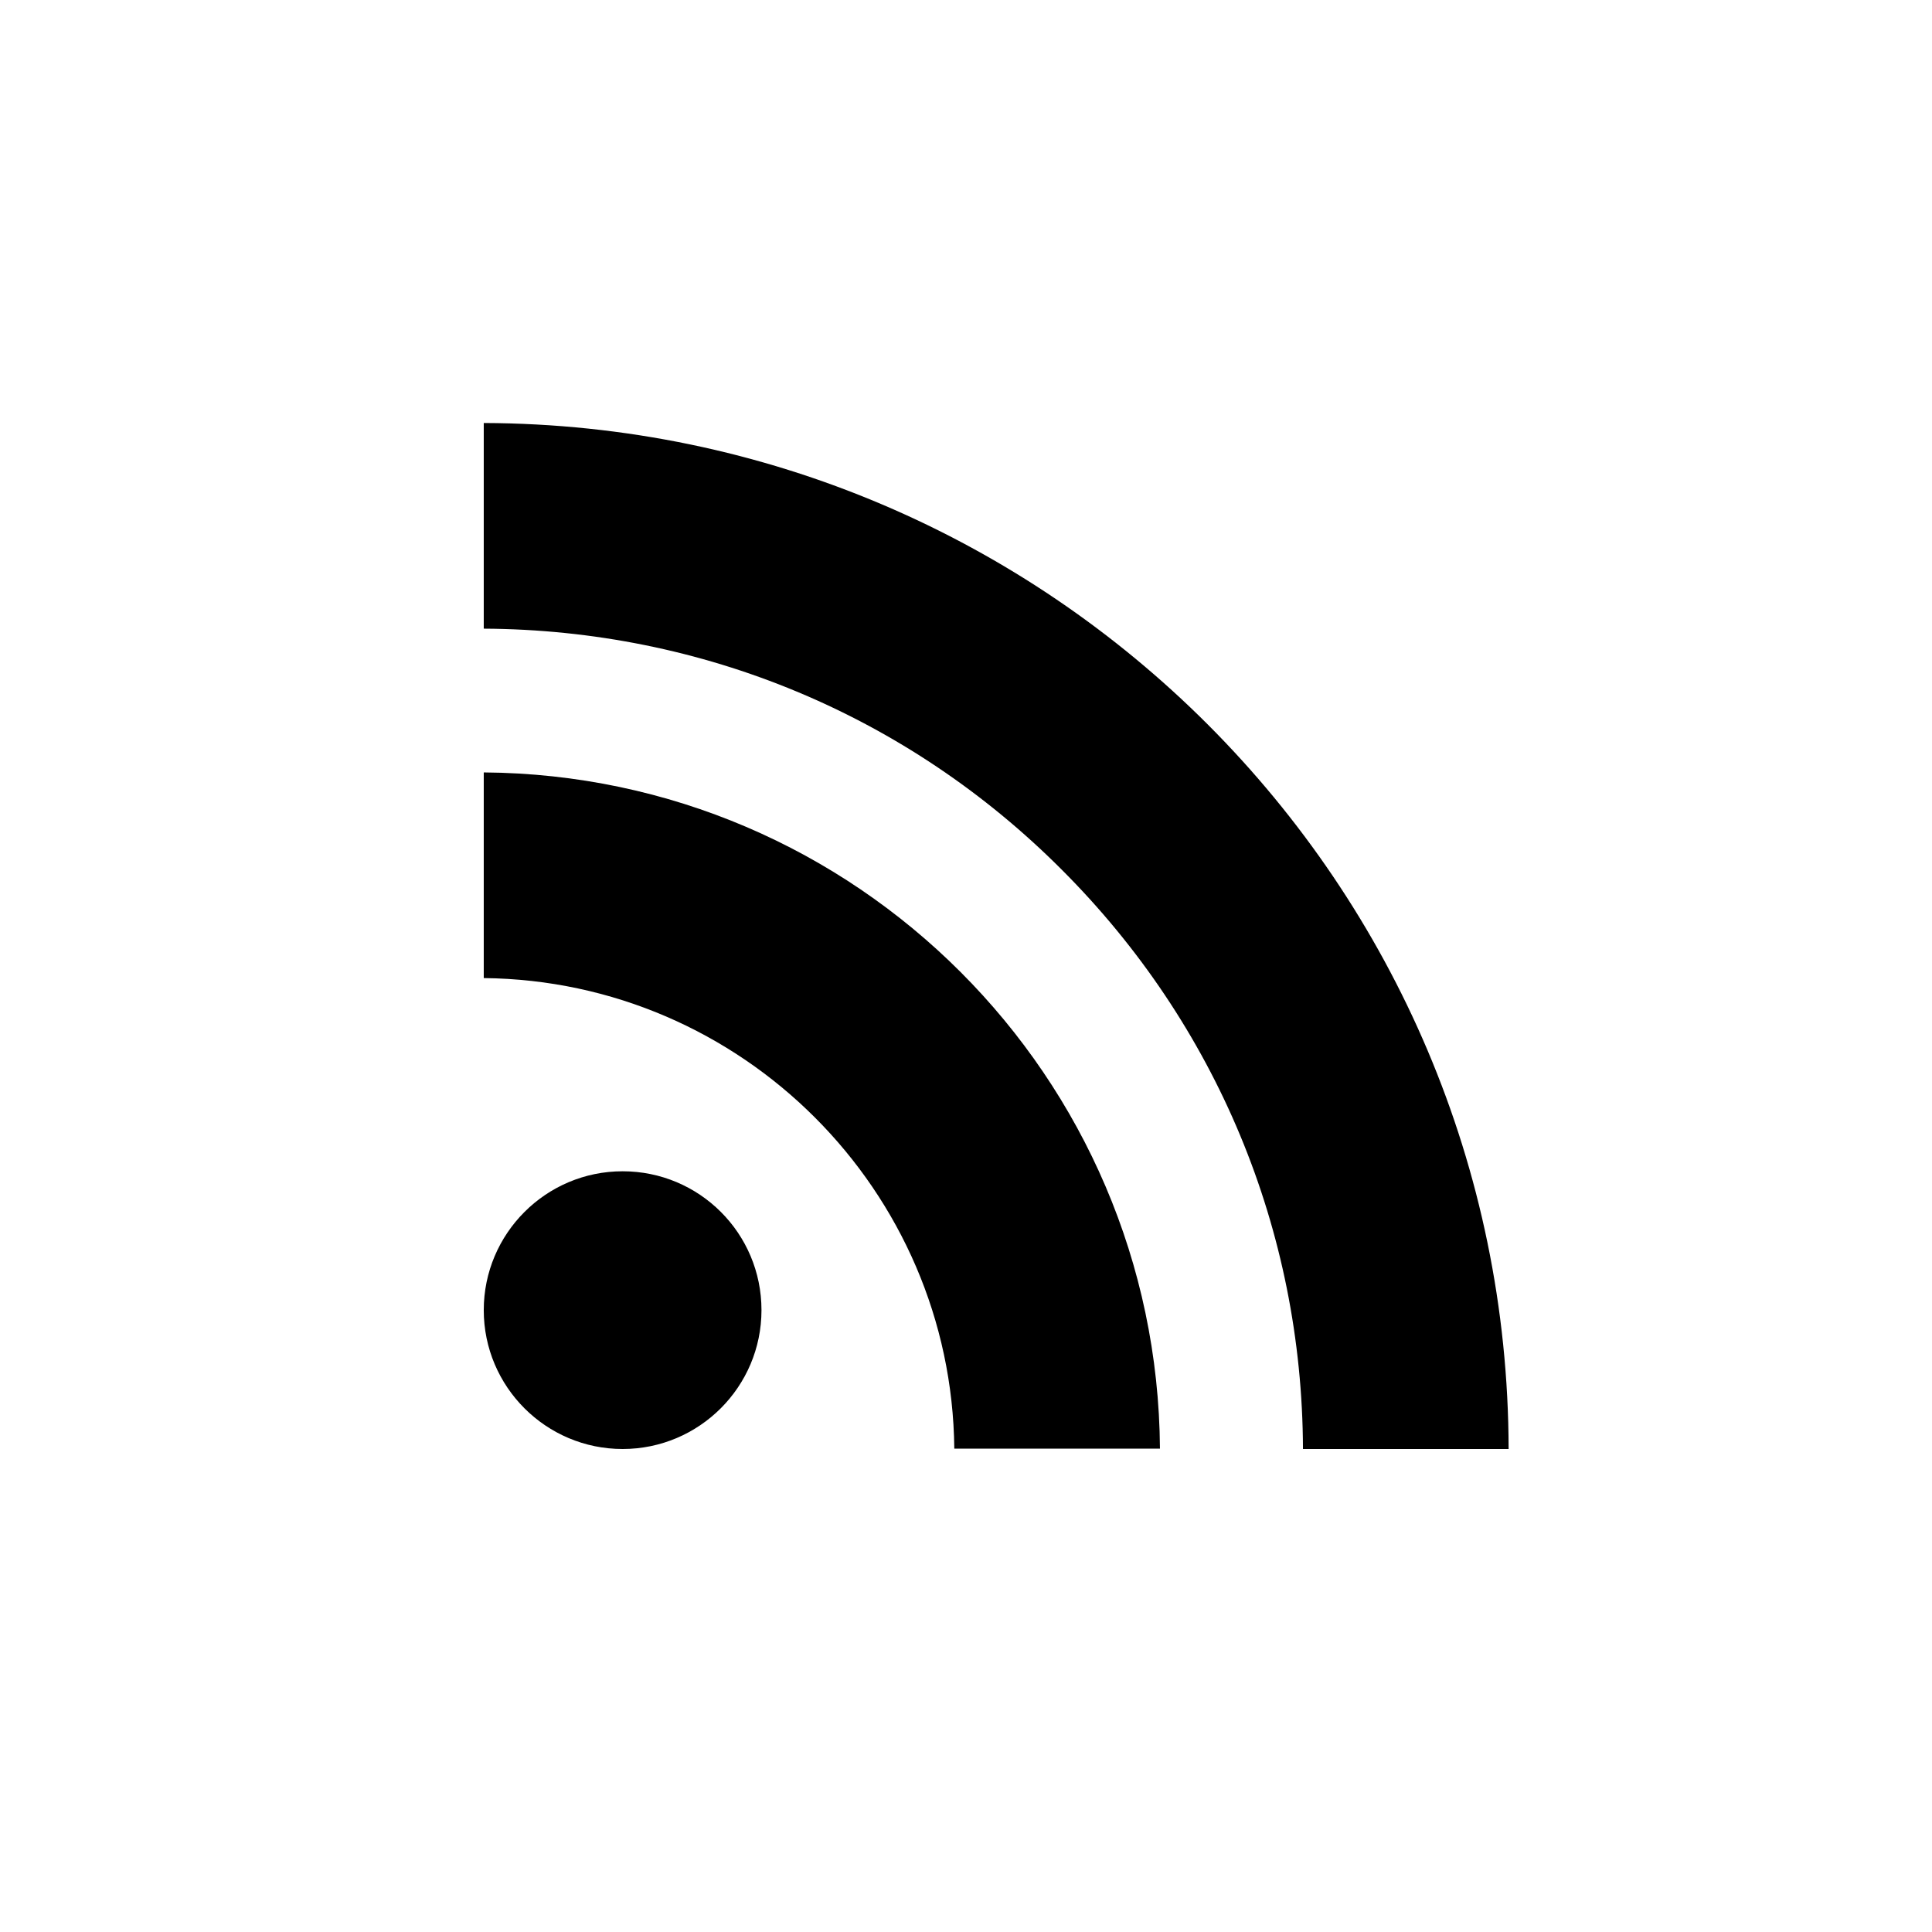
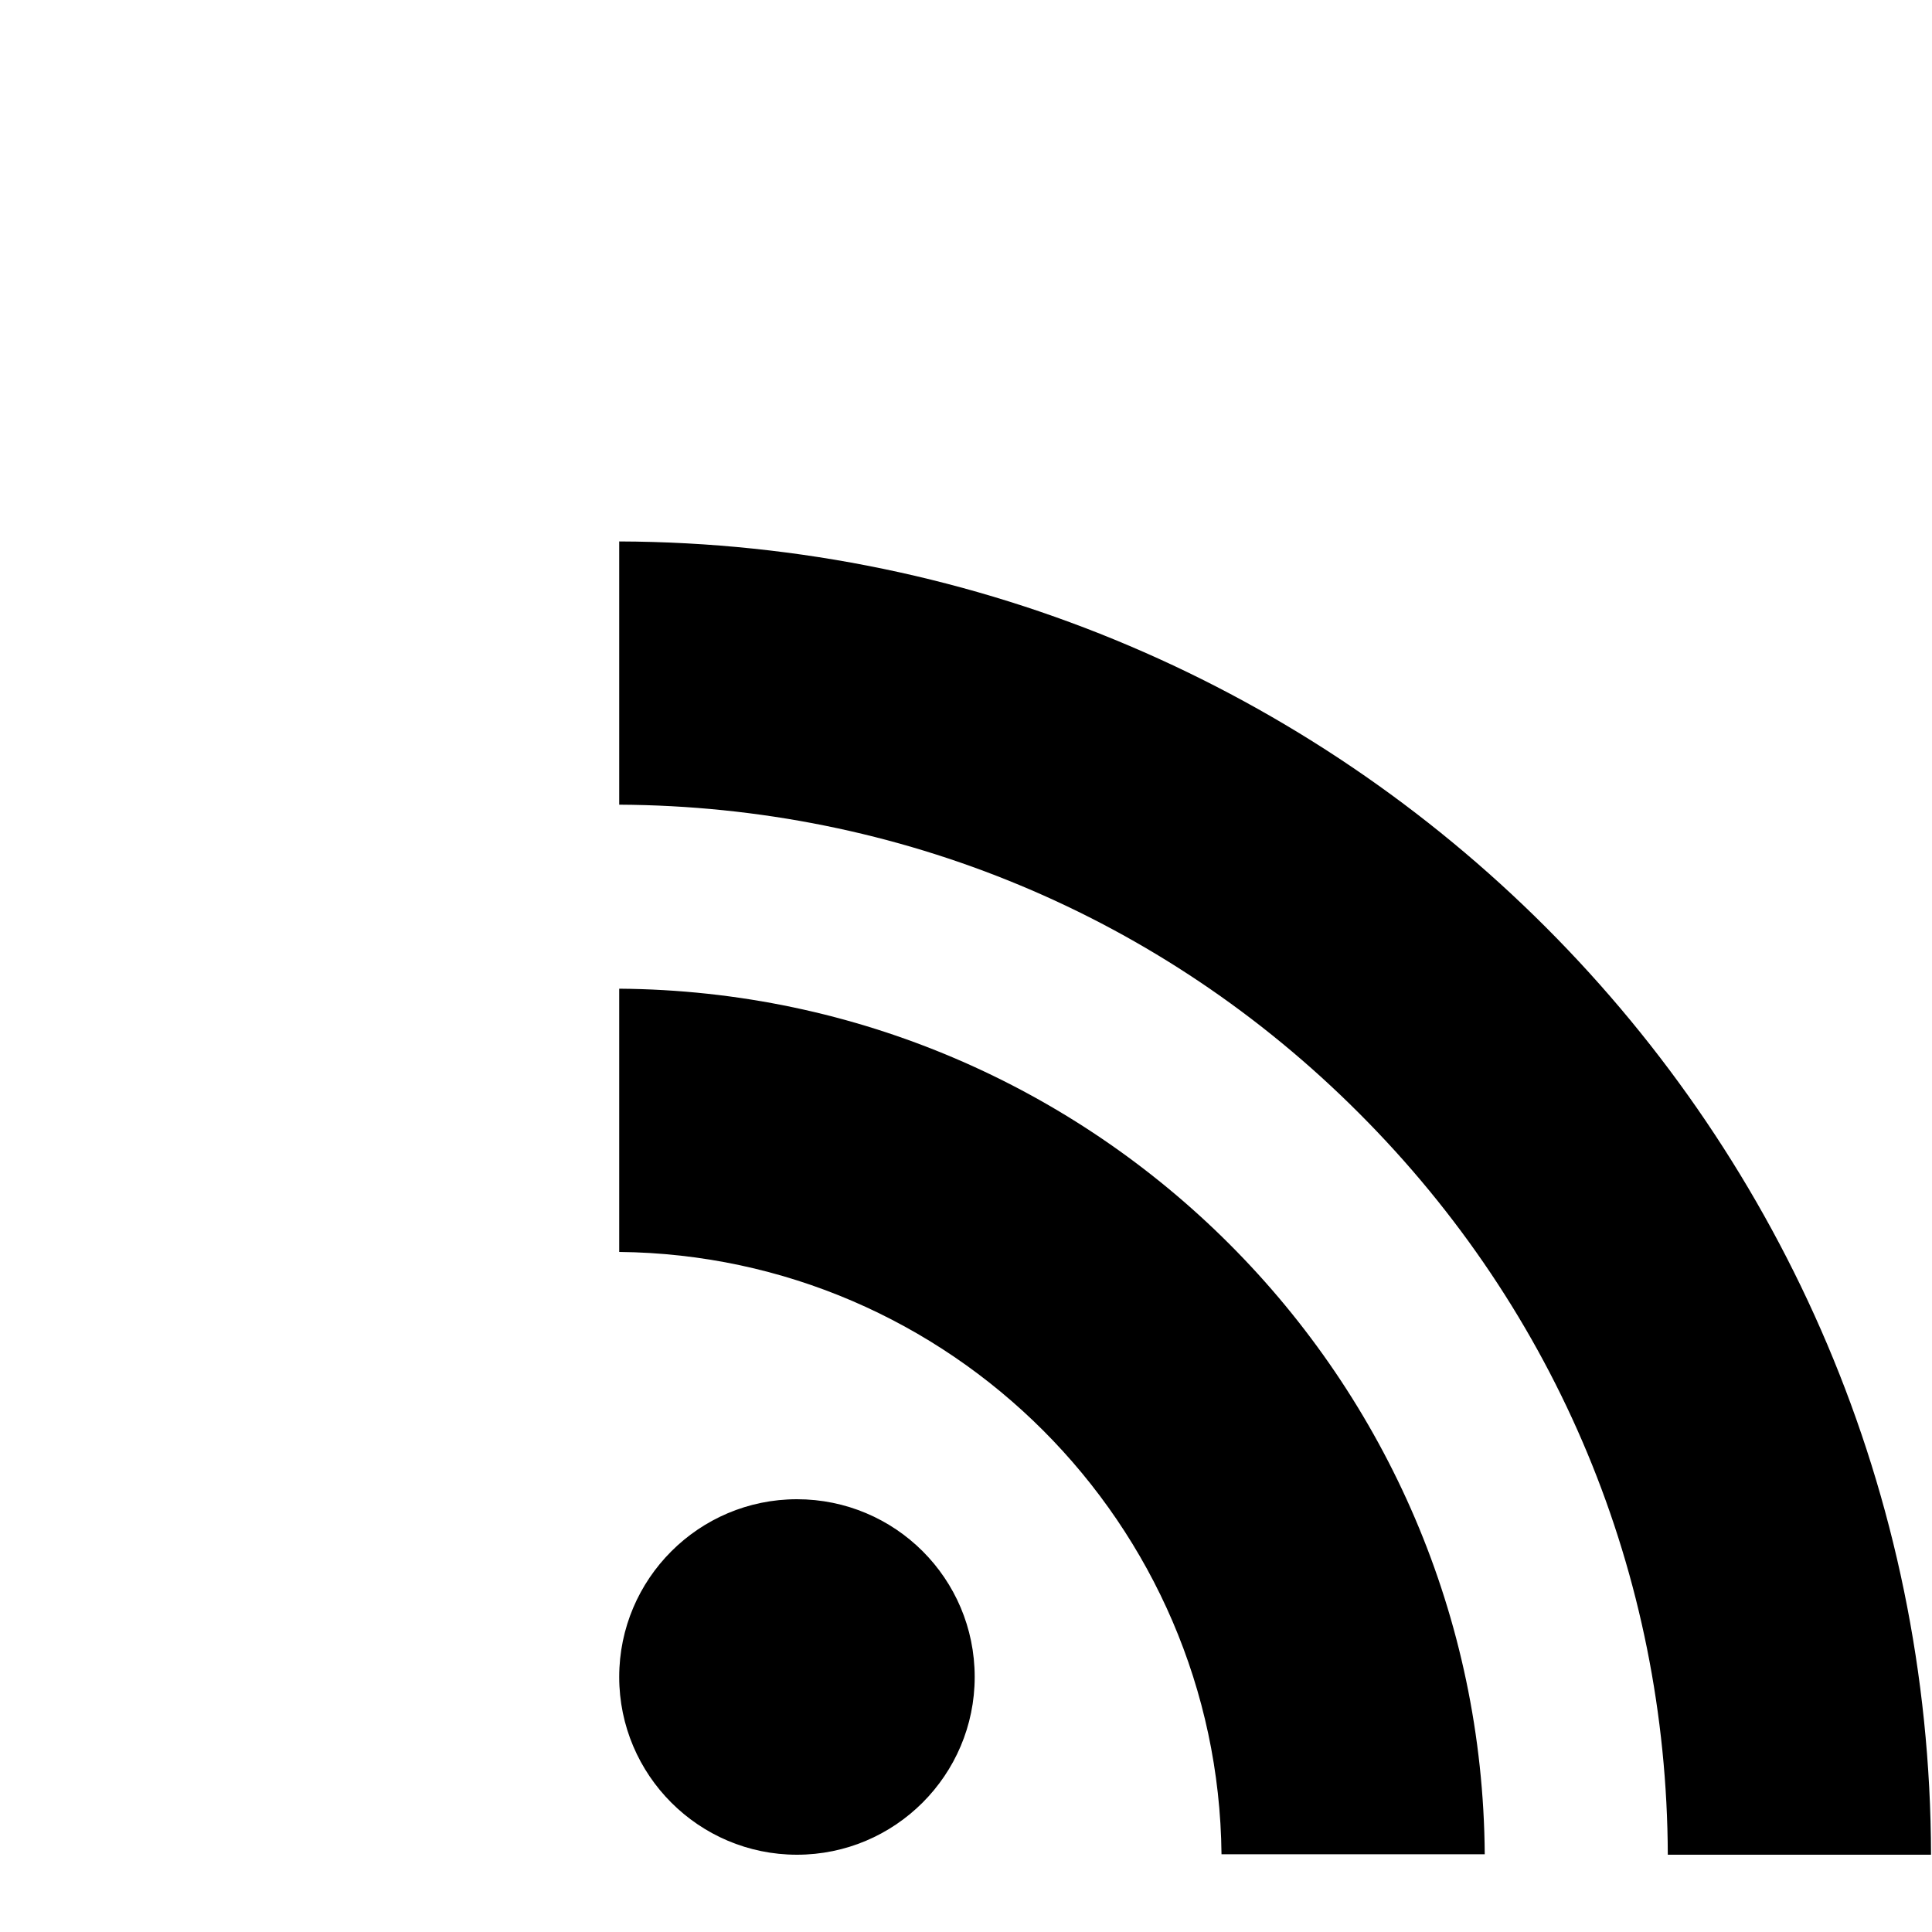
- <svg viewBox="0 0 512 512">
+ <svg viewBox="0 0 400 400">
  <path d="M201.8 347.2c0 20.3-16.5 36.8-36.8 36.8 -20.3 0-36.8-16.5-36.8-36.8s16.5-36.8 36.8-36.8C185.3 310.4 201.8 326.8 201.8 347.2zM128.2 204.7v54.5c68.5 0.7 124 56.3 124.7 124.7h54.5C306.7 285.3 226.9 205.4 128.2 204.7zM128.2 166.6c57.9 0.3 112.3 22.9 153.2 63.9 41 41 63.7 95.5 63.9 153.5h54.5c-0.3-149.9-121.7-271.4-271.6-271.9V166.6L128.2 166.6z" />
</svg>
